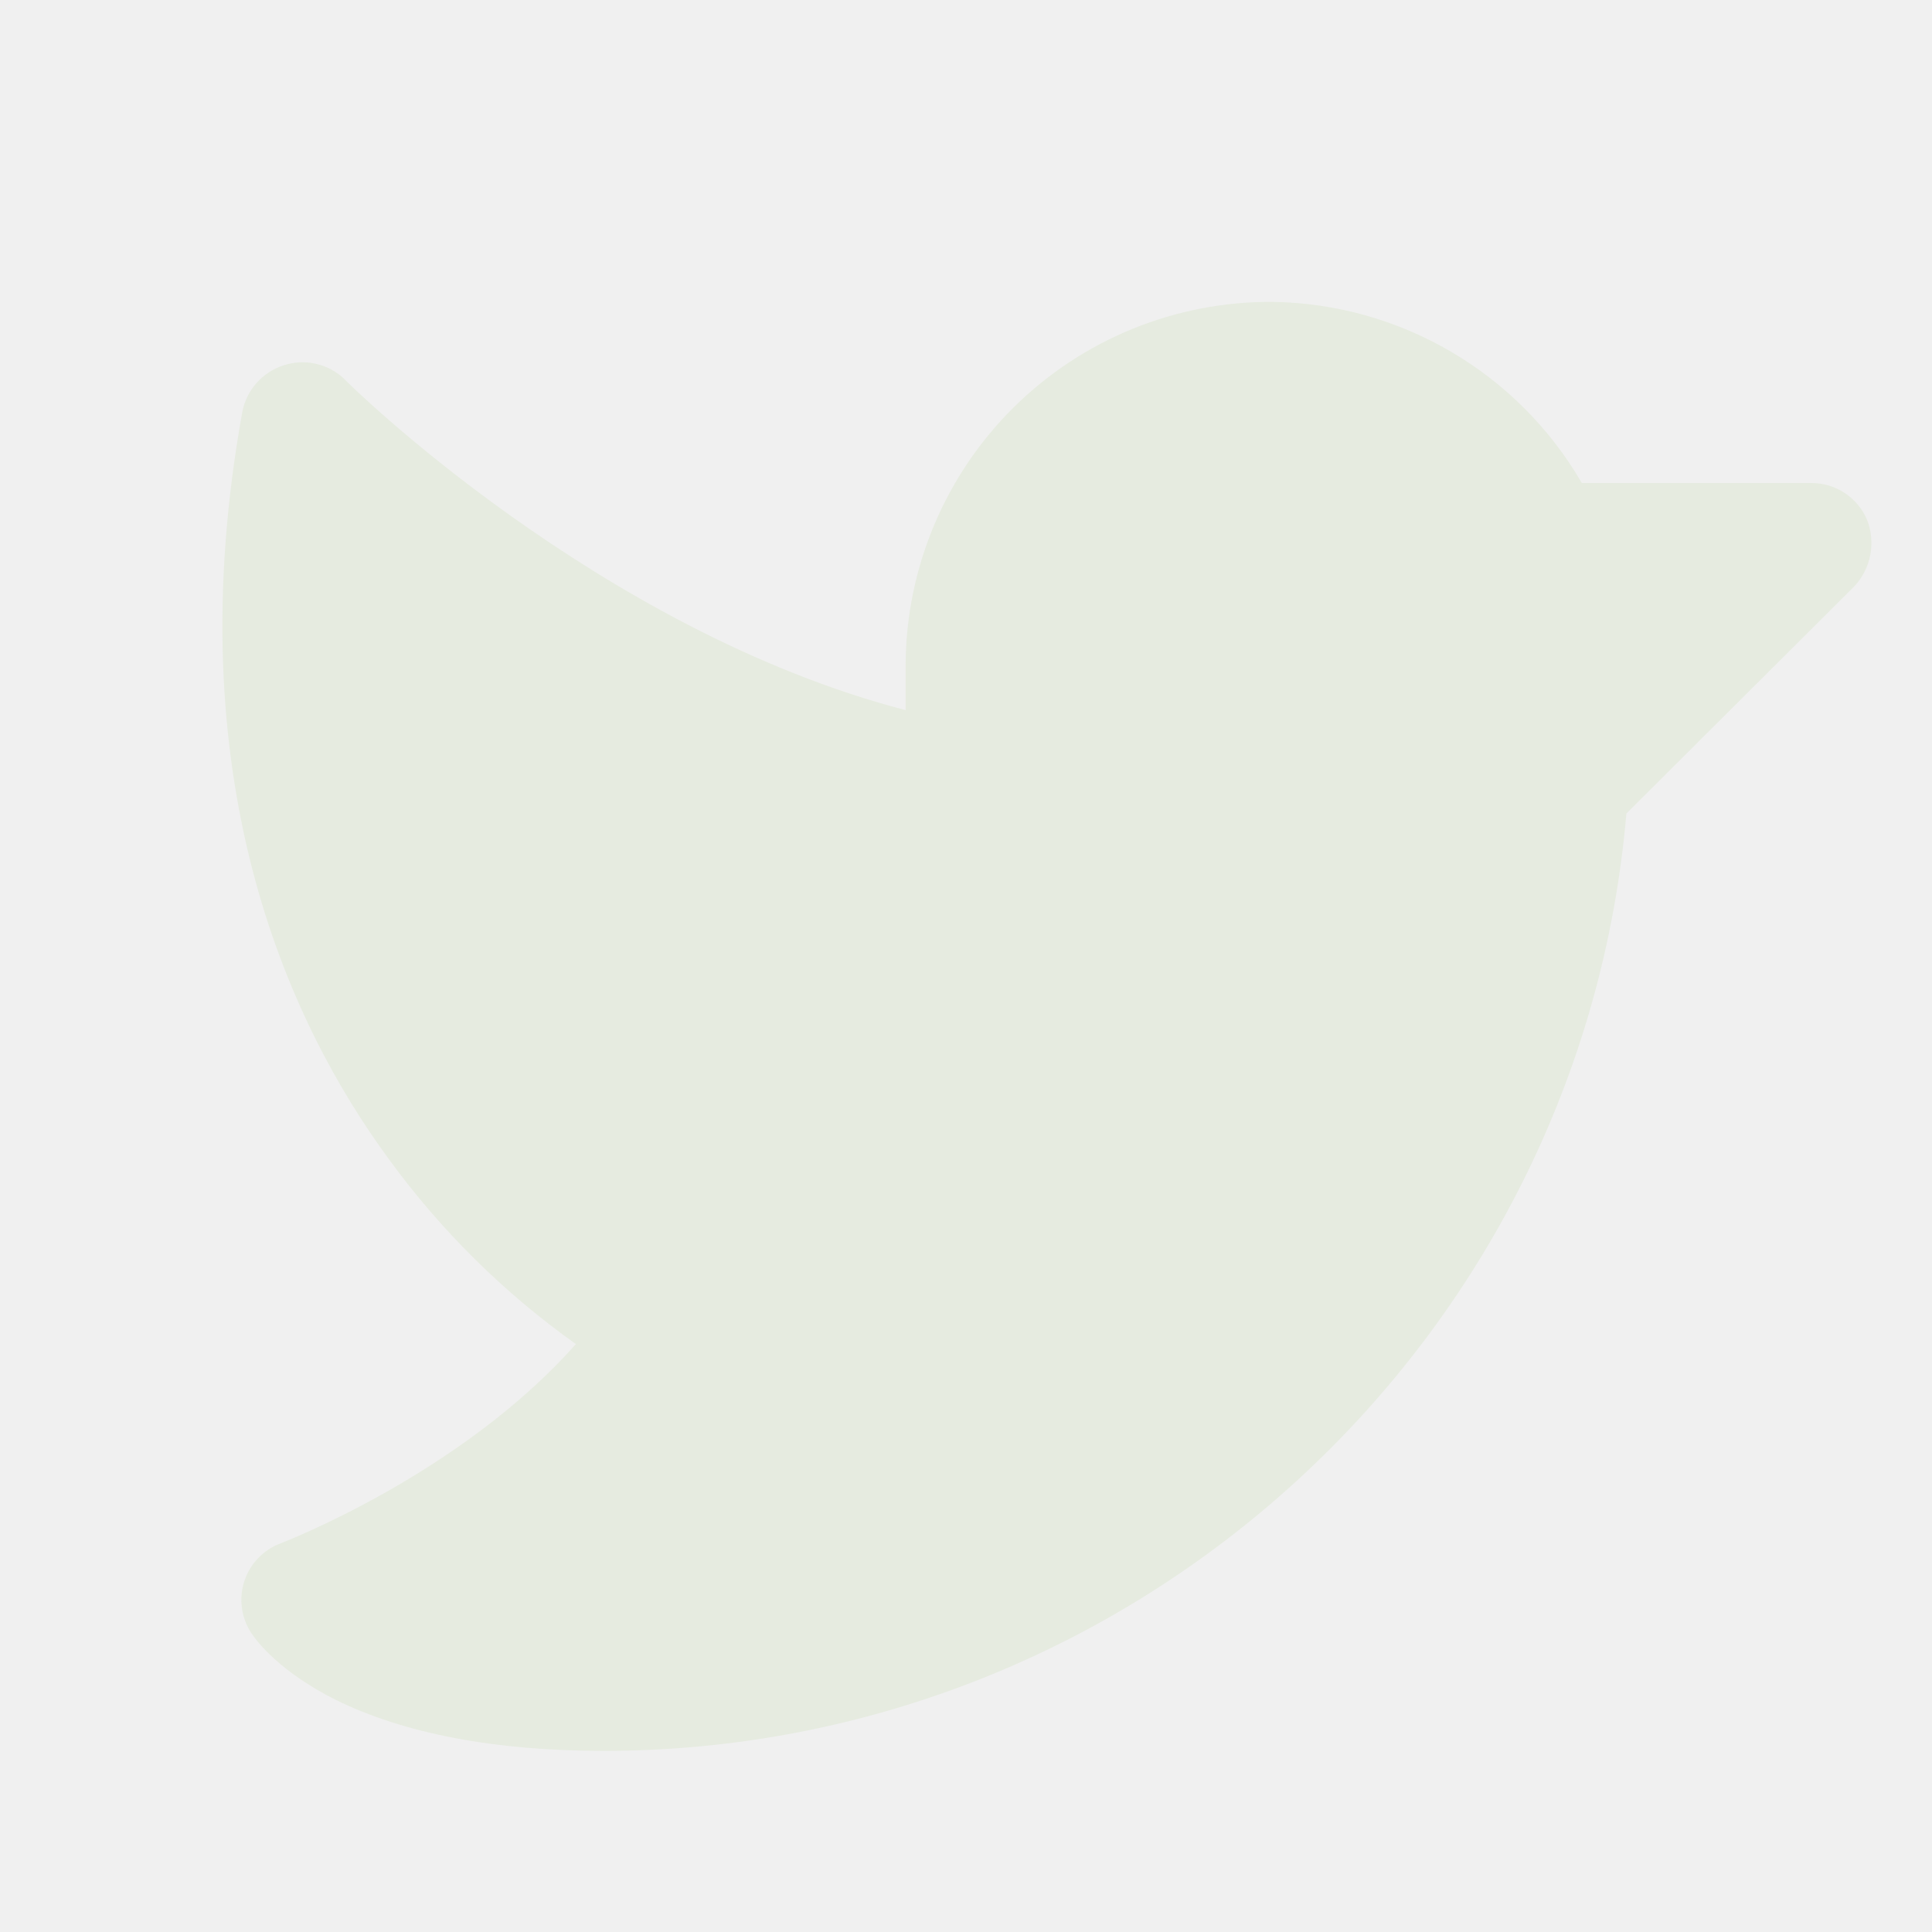
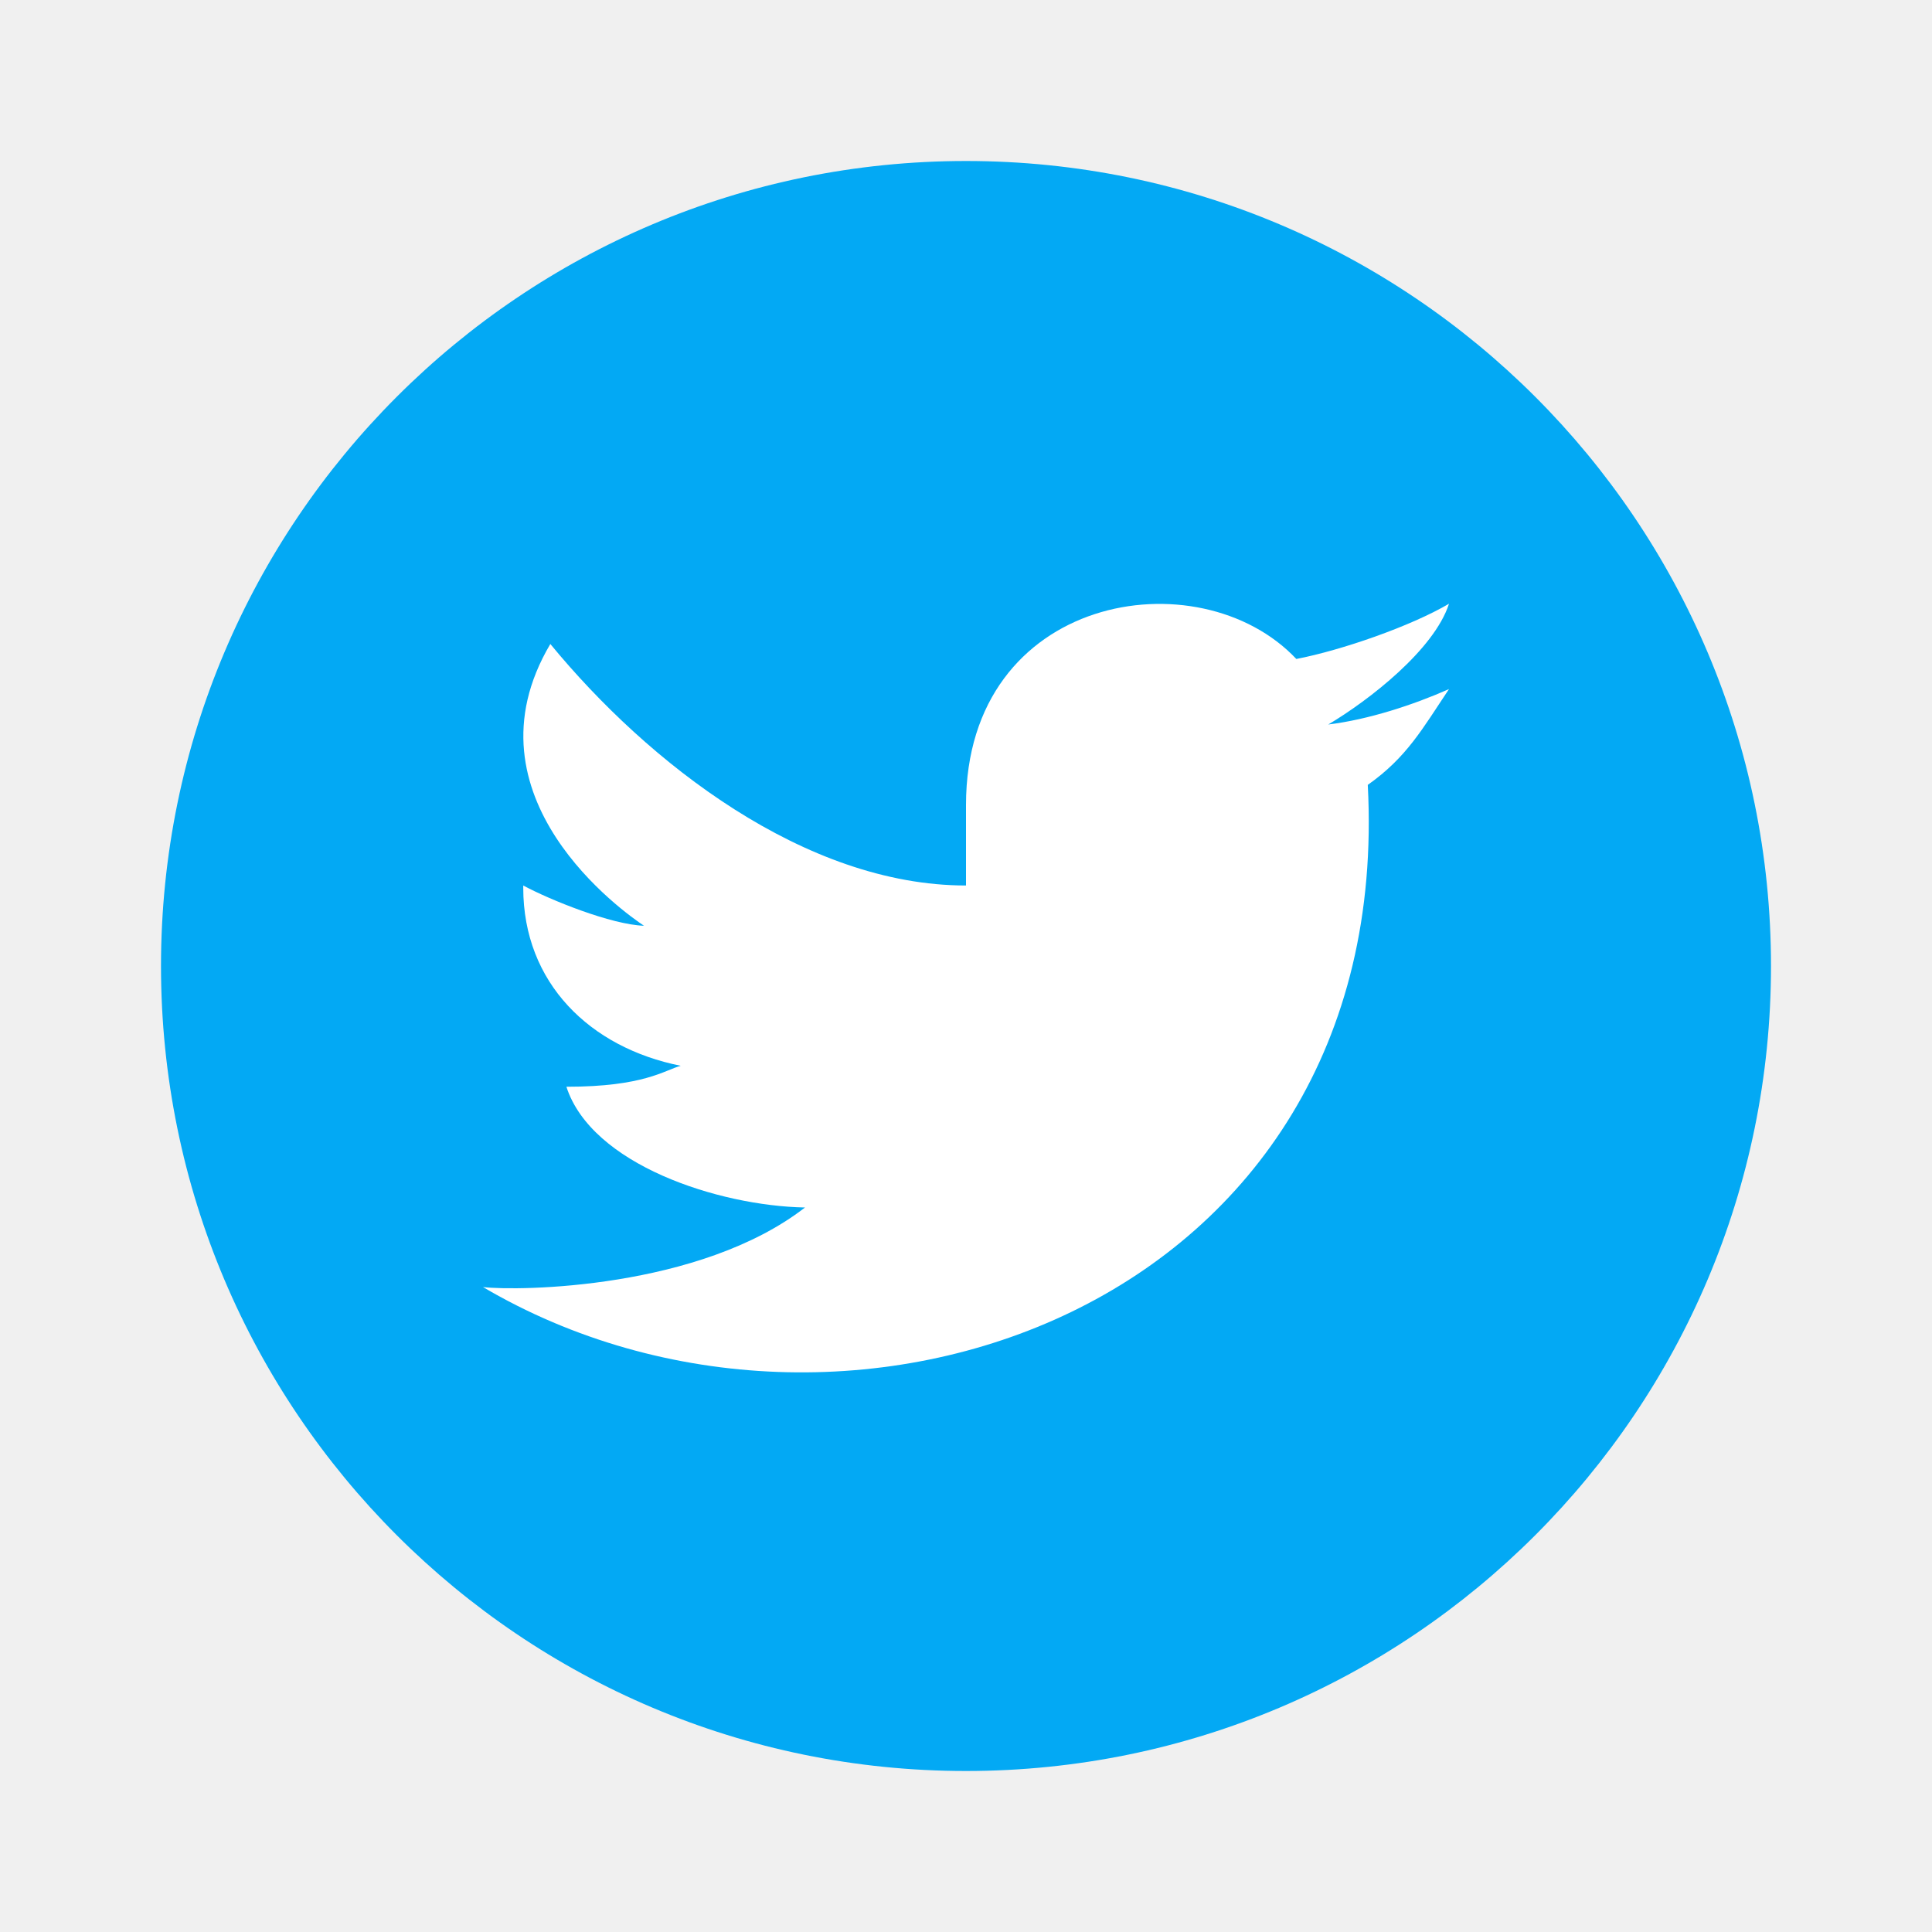
- <svg xmlns="http://www.w3.org/2000/svg" width="32" height="32">
-   <path d="M 0 0 L 32 0 L 32 32 L 0 32 Z" fill="transparent" />
-   <path d="M 30.713 9.712 L 26.938 13.475 C 26.188 22.212 18.813 29 10 29 C 8.188 29 6.688 28.712 5.55 28.15 C 4.638 27.687 4.263 27.2 4.163 27.05 C 3.995 26.795 3.953 26.478 4.047 26.189 C 4.142 25.899 4.364 25.668 4.65 25.562 C 4.675 25.55 7.625 24.425 9.538 22.262 C 8.351 21.418 7.309 20.388 6.45 19.212 C 4.738 16.887 2.925 12.85 4.013 6.825 C 4.082 6.46 4.346 6.163 4.7 6.05 C 5.055 5.934 5.446 6.025 5.713 6.287 C 5.75 6.337 9.913 10.437 15 11.762 L 15 11 C 15.01 9.399 15.656 7.867 16.795 6.742 C 17.934 5.617 19.474 4.99 21.075 5 C 23.192 5.03 25.137 6.169 26.2 8 L 30 8 C 30.404 7.999 30.769 8.24 30.925 8.612 C 31.072 8.989 30.989 9.417 30.713 9.712 Z" fill="#E6EBE0" />
+ <svg xmlns="http://www.w3.org/2000/svg" viewBox="0 0 48 48" width="48px" height="48px">
+   <path fill="#03a9f4" d="M24,4C12.954,4,4,12.954,4,24s8.954,20,20,20s20-8.954,20-20S35.046,4,24,4z" />
+   <path fill="#fff" d="M36,17.12c-0.882,0.391-1.999,0.758-3,0.88c1.018-0.604,2.633-1.862,3-3 c-0.951,0.559-2.671,1.156-3.793,1.372C29.789,13.808,24,14.755,24,20v2c-4,0-7.9-3.047-10.327-6c-2.254,3.807,1.858,6.689,2.327,7 c-0.807-0.025-2.335-0.641-3-1c0,0.016,0,0.036,0,0.057c0,2.367,1.661,3.974,3.912,4.422C16.501,26.592,16,27,14.072,27 c0.626,1.935,3.773,2.958,5.928,3c-2.617,2.029-7.126,2.079-8,1.977c8.989,5.289,22.669,0.513,21.982-12.477 C34.95,18.818,35.342,18.104,36,17.12" />
</svg>
